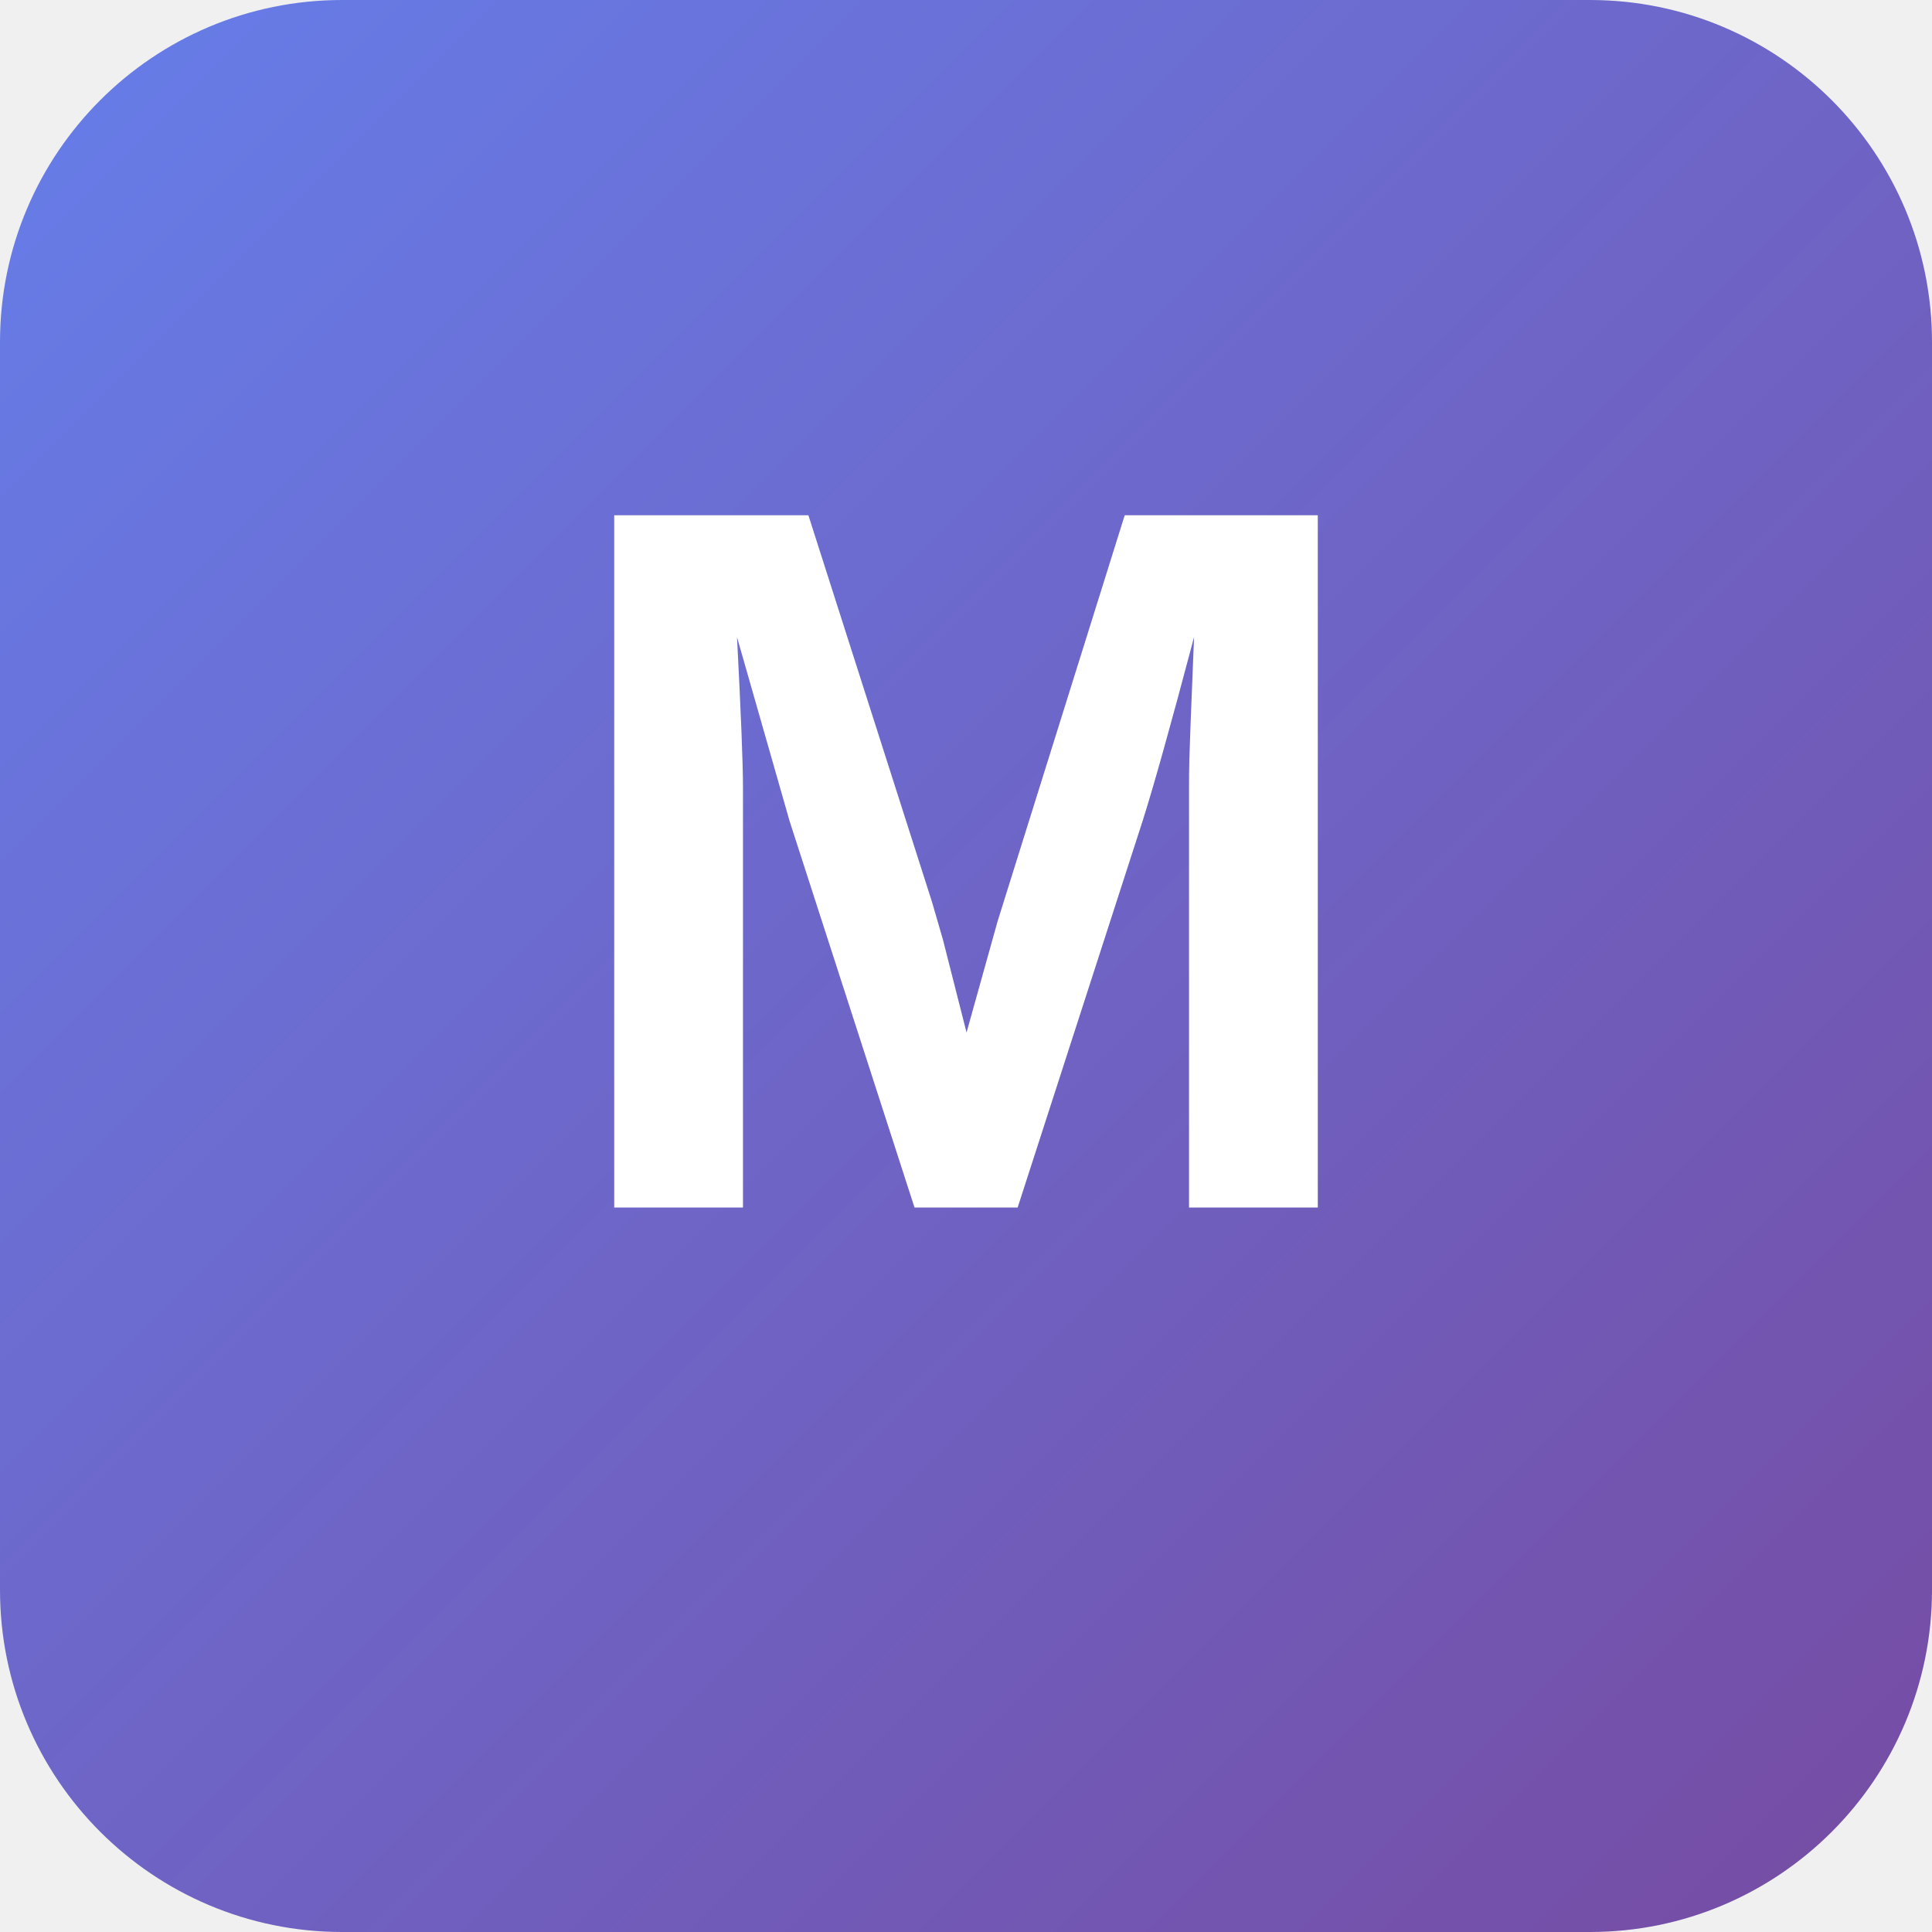
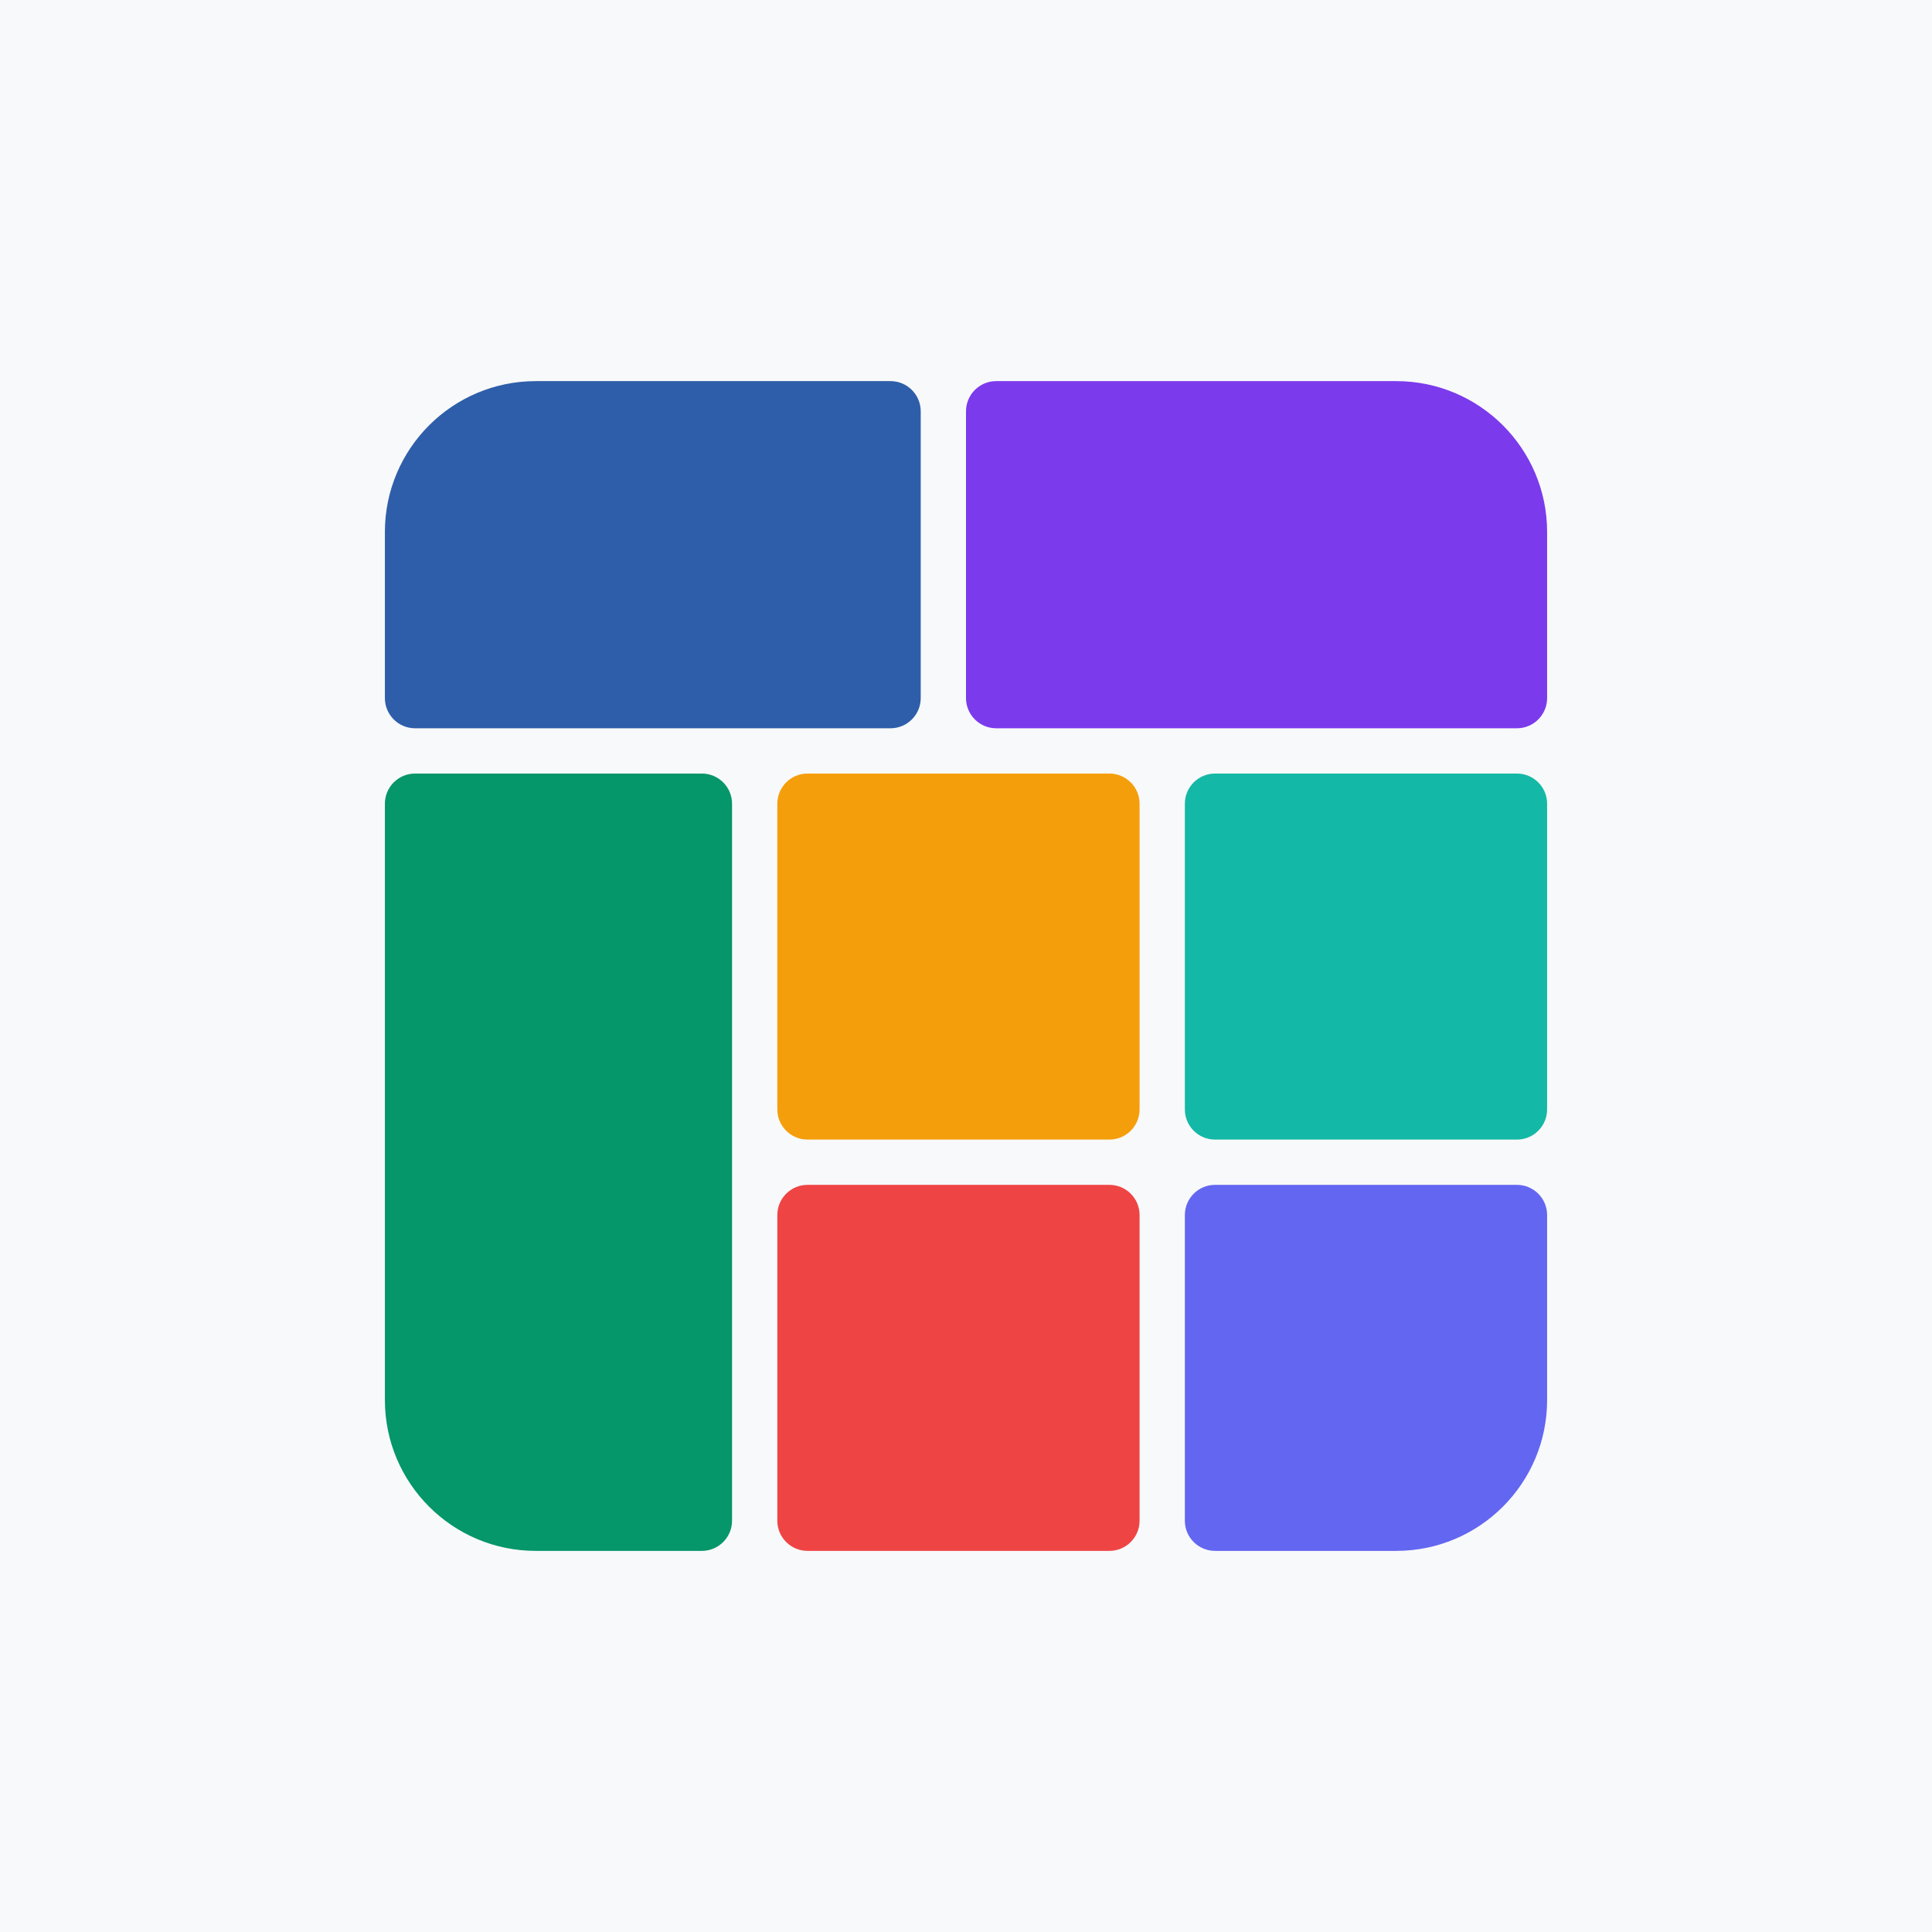
- <svg xmlns="http://www.w3.org/2000/svg" width="192" height="192" viewBox="0 0 192 192">
-   <defs>
-     <linearGradient id="grad1" x1="0%" y1="0%" x2="100%" y2="100%">
-       <stop offset="0%" style="stop-color:#667eea;stop-opacity:1" />
-       <stop offset="100%" style="stop-color:#764ba2;stop-opacity:1" />
-     </linearGradient>
-   </defs>
-   <rect width="192" height="192" rx="34" fill="url(#grad1)" />
-   <text x="96" y="120" font-family="Arial, sans-serif" font-size="100" font-weight="bold" text-anchor="middle" fill="white">M</text>
+ <svg xmlns="http://www.w3.org/2000/svg" width="192" height="192" viewBox="0 0 512 512">
+   <rect width="512" height="512" fill="#F8F9FA" />
+   <path d="M 142,101 H 236 A 8,8 0 0 1 244,109 V 185 A 8,8 0 0 1 236,193 H 110 A 8,8 0 0 1 102,185 V 141 A 40,40 0 0 1 142,101 Z" fill="#2E5EAA" />
+   <path d="M 264,101 H 370 A 40,40 0 0 1 410,141 V 185 A 8,8 0 0 1 402,193 H 264 A 8,8 0 0 1 256,185 V 109 A 8,8 0 0 1 264,101 Z" fill="#7C3AED" />
+   <path d="M 110,205 H 186 A 8,8 0 0 1 194,213 V 403 A 8,8 0 0 1 186,411 H 142 A 40,40 0 0 1 102,371 V 213 A 8,8 0 0 1 110,205 Z" fill="#059669" />
+   <rect x="206" y="205" width="96" height="97" rx="8" ry="8" fill="#F59E0B" />
+   <rect x="314" y="205" width="96" height="97" rx="8" ry="8" fill="#14B8A6" />
+   <rect x="206" y="314" width="96" height="97" rx="8" ry="8" fill="#EF4444" />
+   <path d="M 322,314 H 402 A 8,8 0 0 1 410,322 V 371 A 40,40 0 0 1 370,411 H 322 A 8,8 0 0 1 314,403 V 322 A 8,8 0 0 1 322,314 Z" fill="#6366F1" />
</svg>
